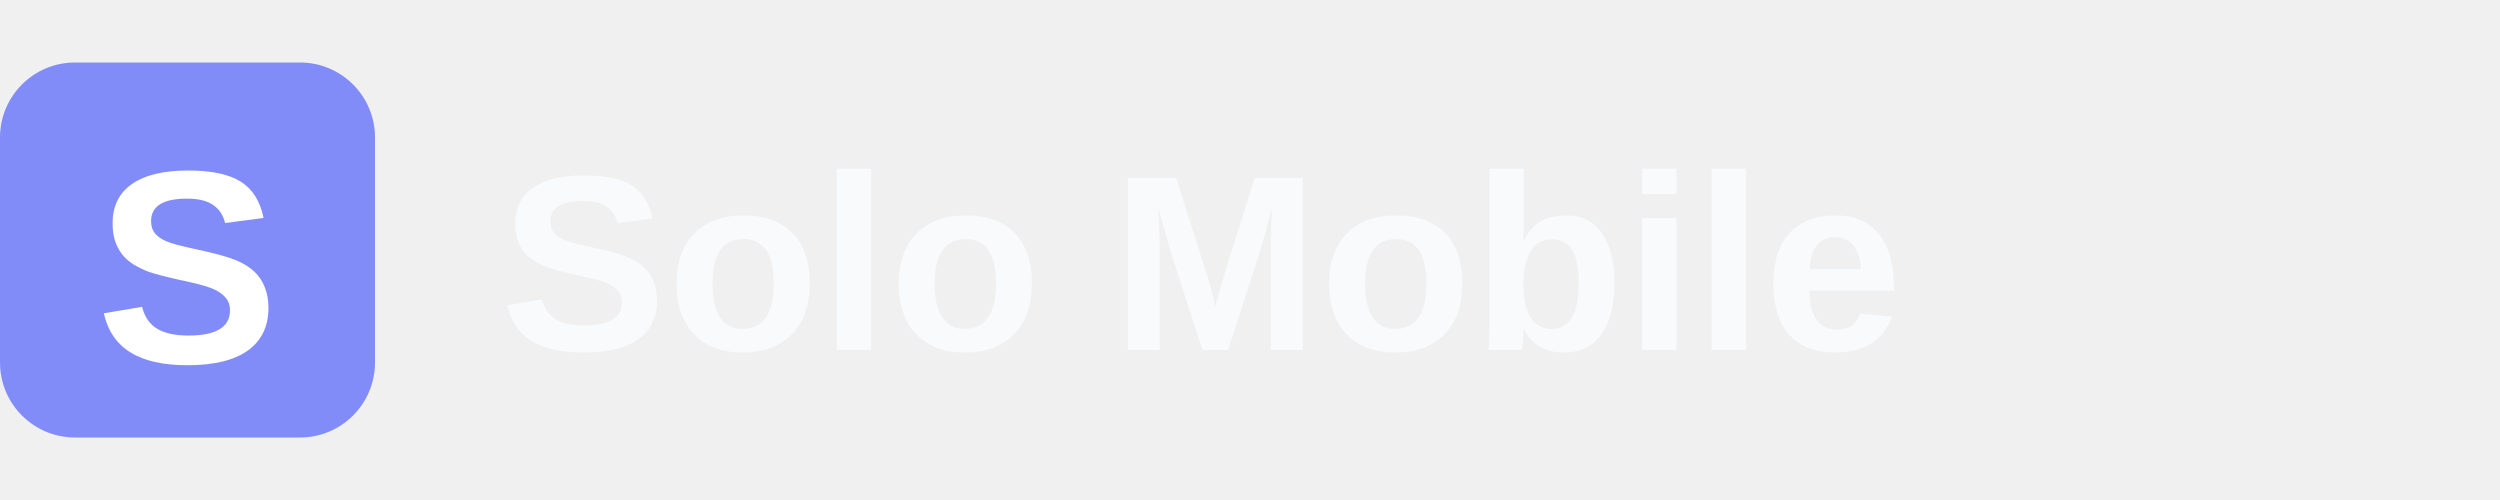
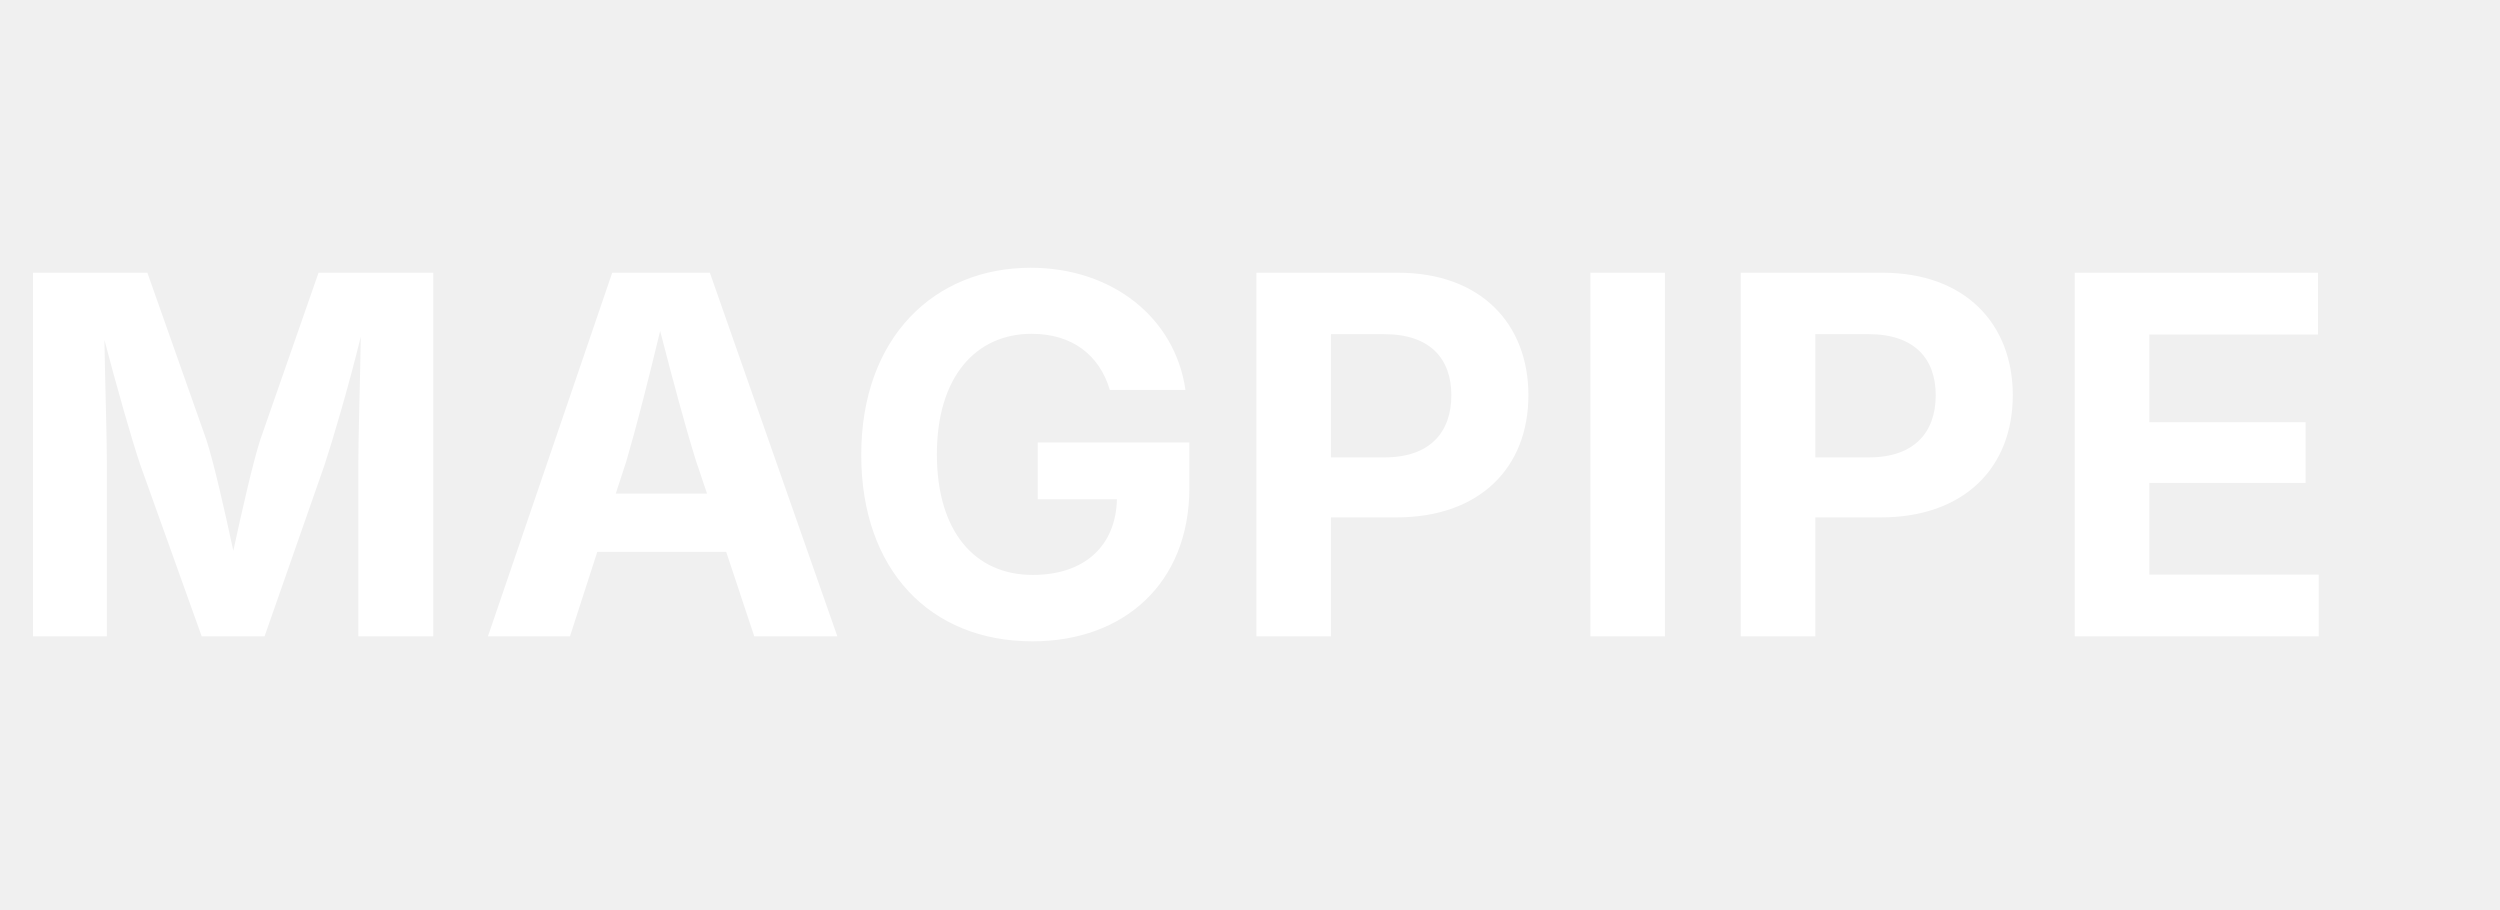
- <svg xmlns="http://www.w3.org/2000/svg" viewBox="0 0 200 40">
-   <rect x="0" y="5" width="30" height="30" rx="6" ry="6" fill="#818cf8" />
-   <text x="15" y="29" font-family="Arial, sans-serif" font-size="22" font-weight="bold" fill="white" text-anchor="middle">S</text>
-   <text x="40" y="28" font-family="Arial, sans-serif" font-size="20" font-weight="600" fill="#f9fafb">Solo Mobile</text>
+ <svg xmlns="http://www.w3.org/2000/svg" viewBox="0 0 110 40">
+   <text x="0" y="28" font-family="Inter, -apple-system, BlinkMacSystemFont, sans-serif" font-size="22" font-weight="700" fill="#ffffff" letter-spacing="0.02em">MAGPIPE</text>
</svg>
